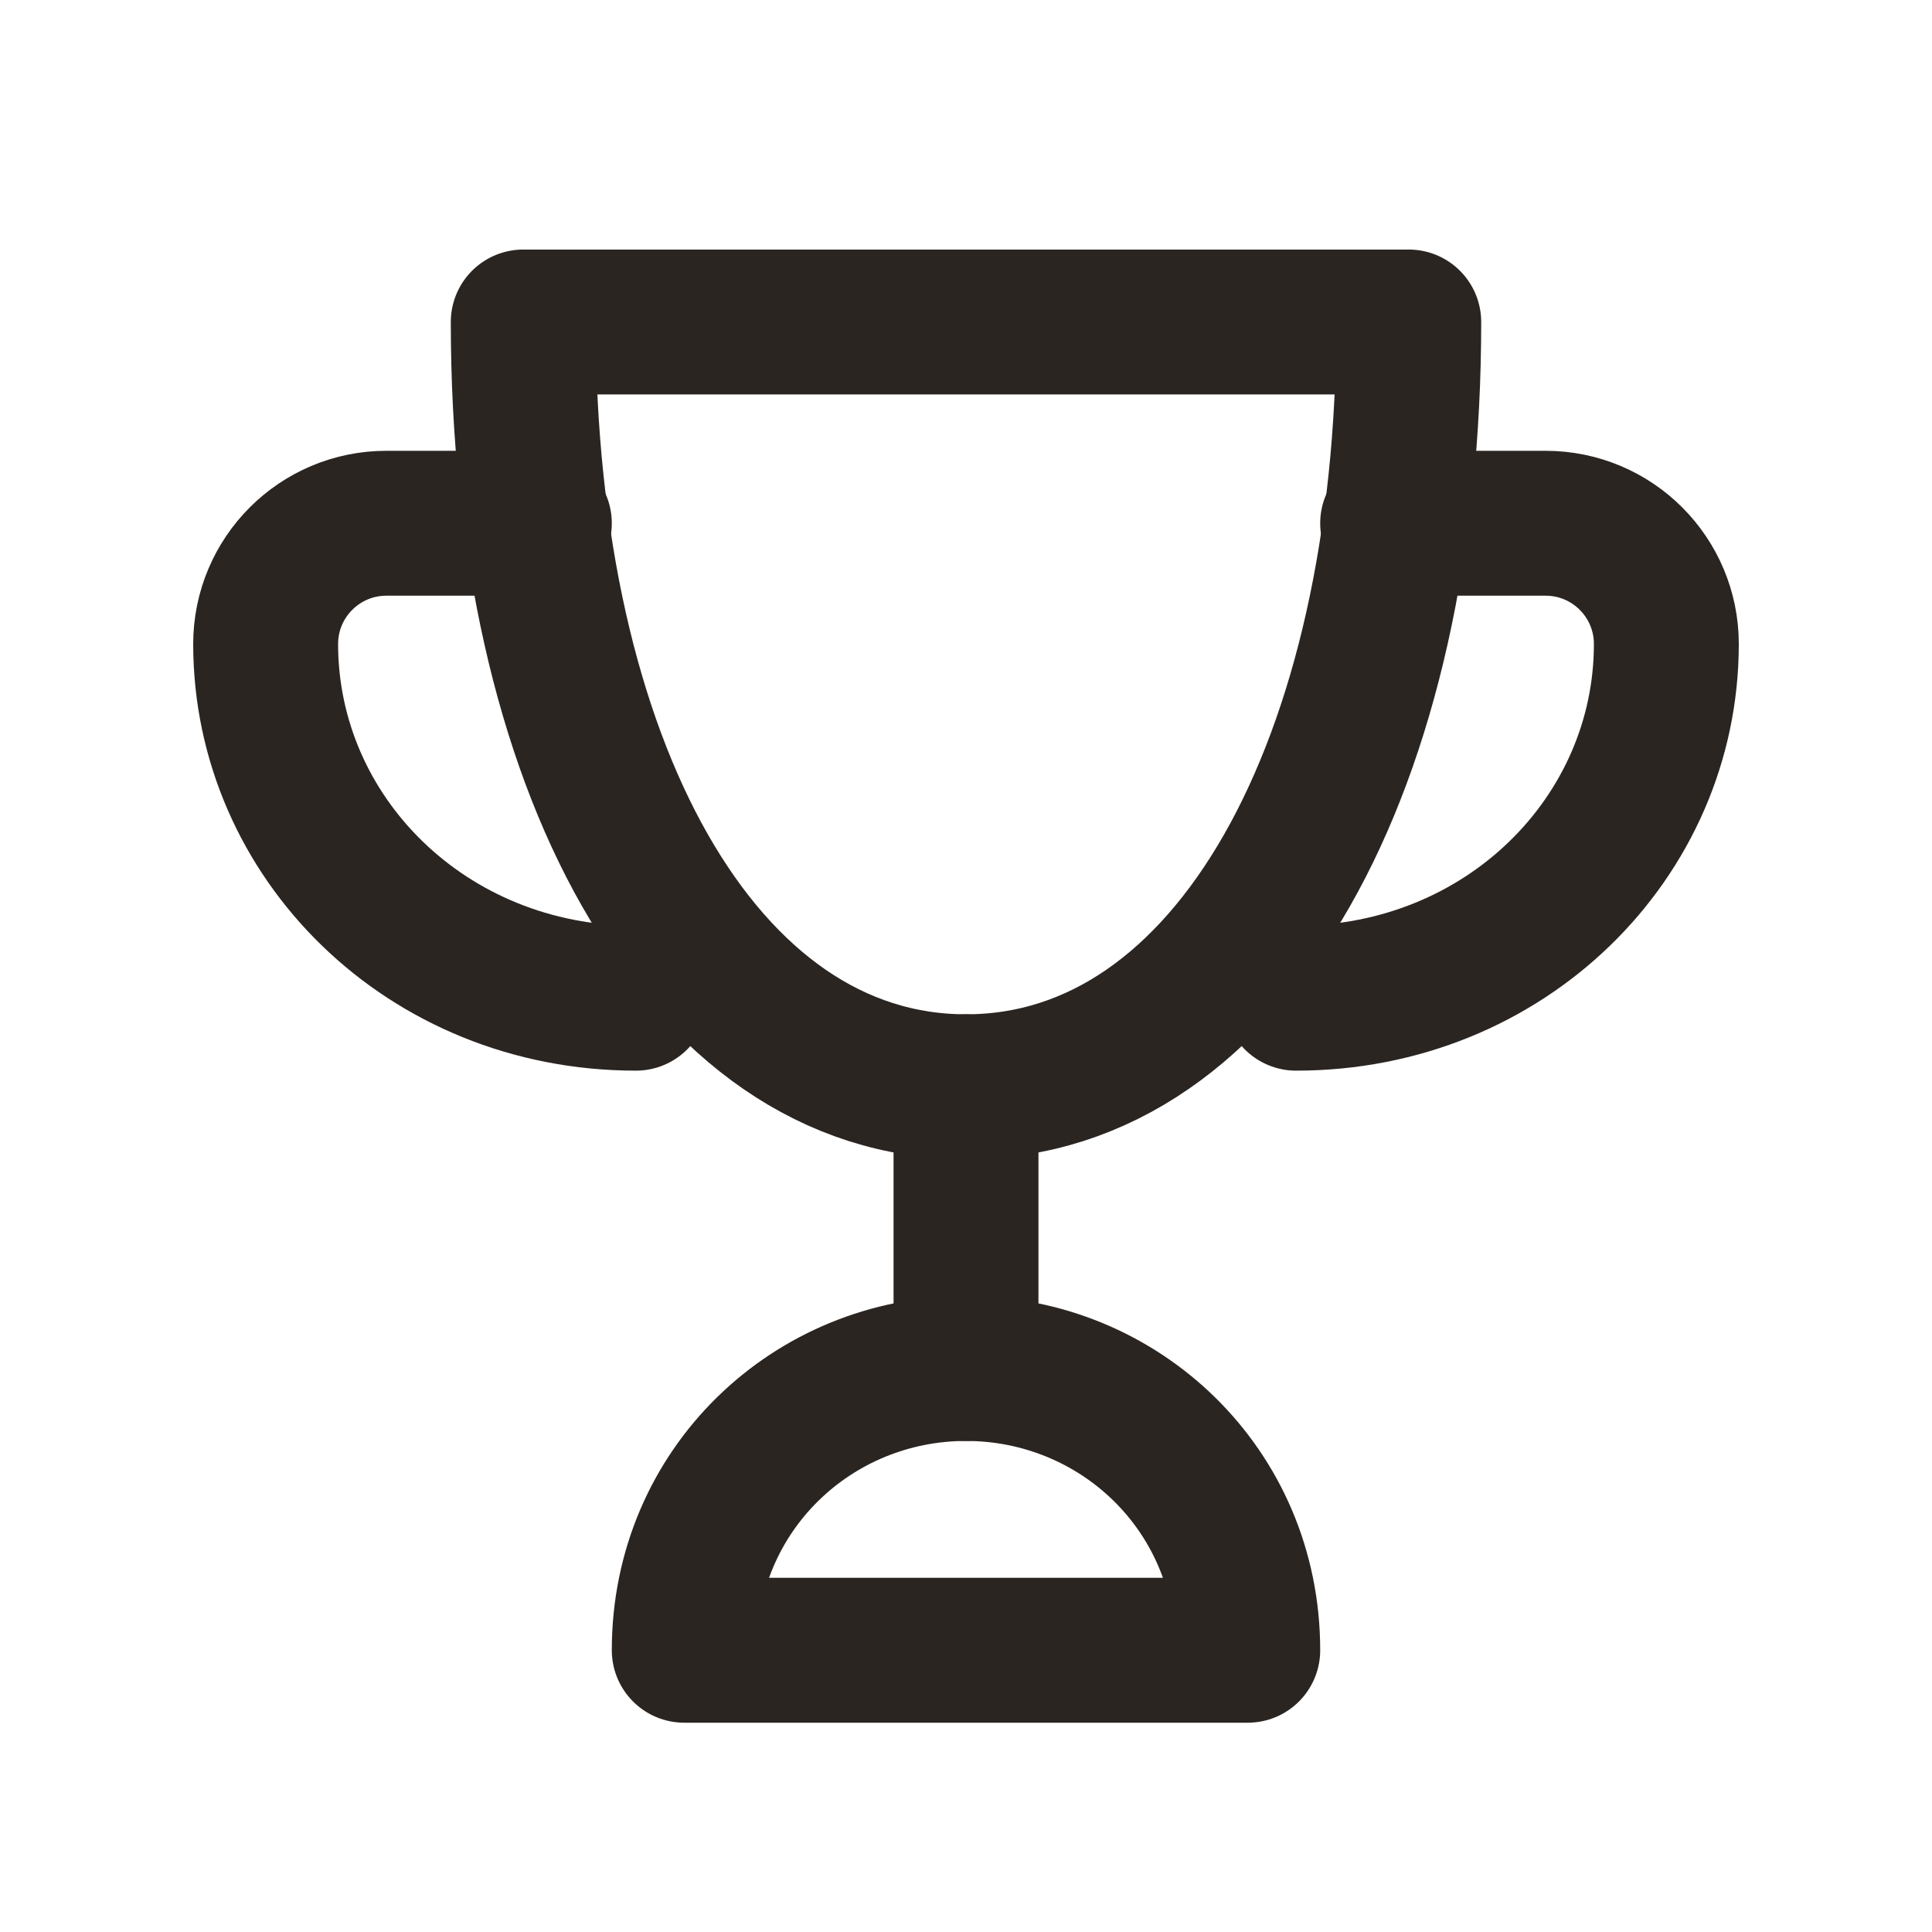
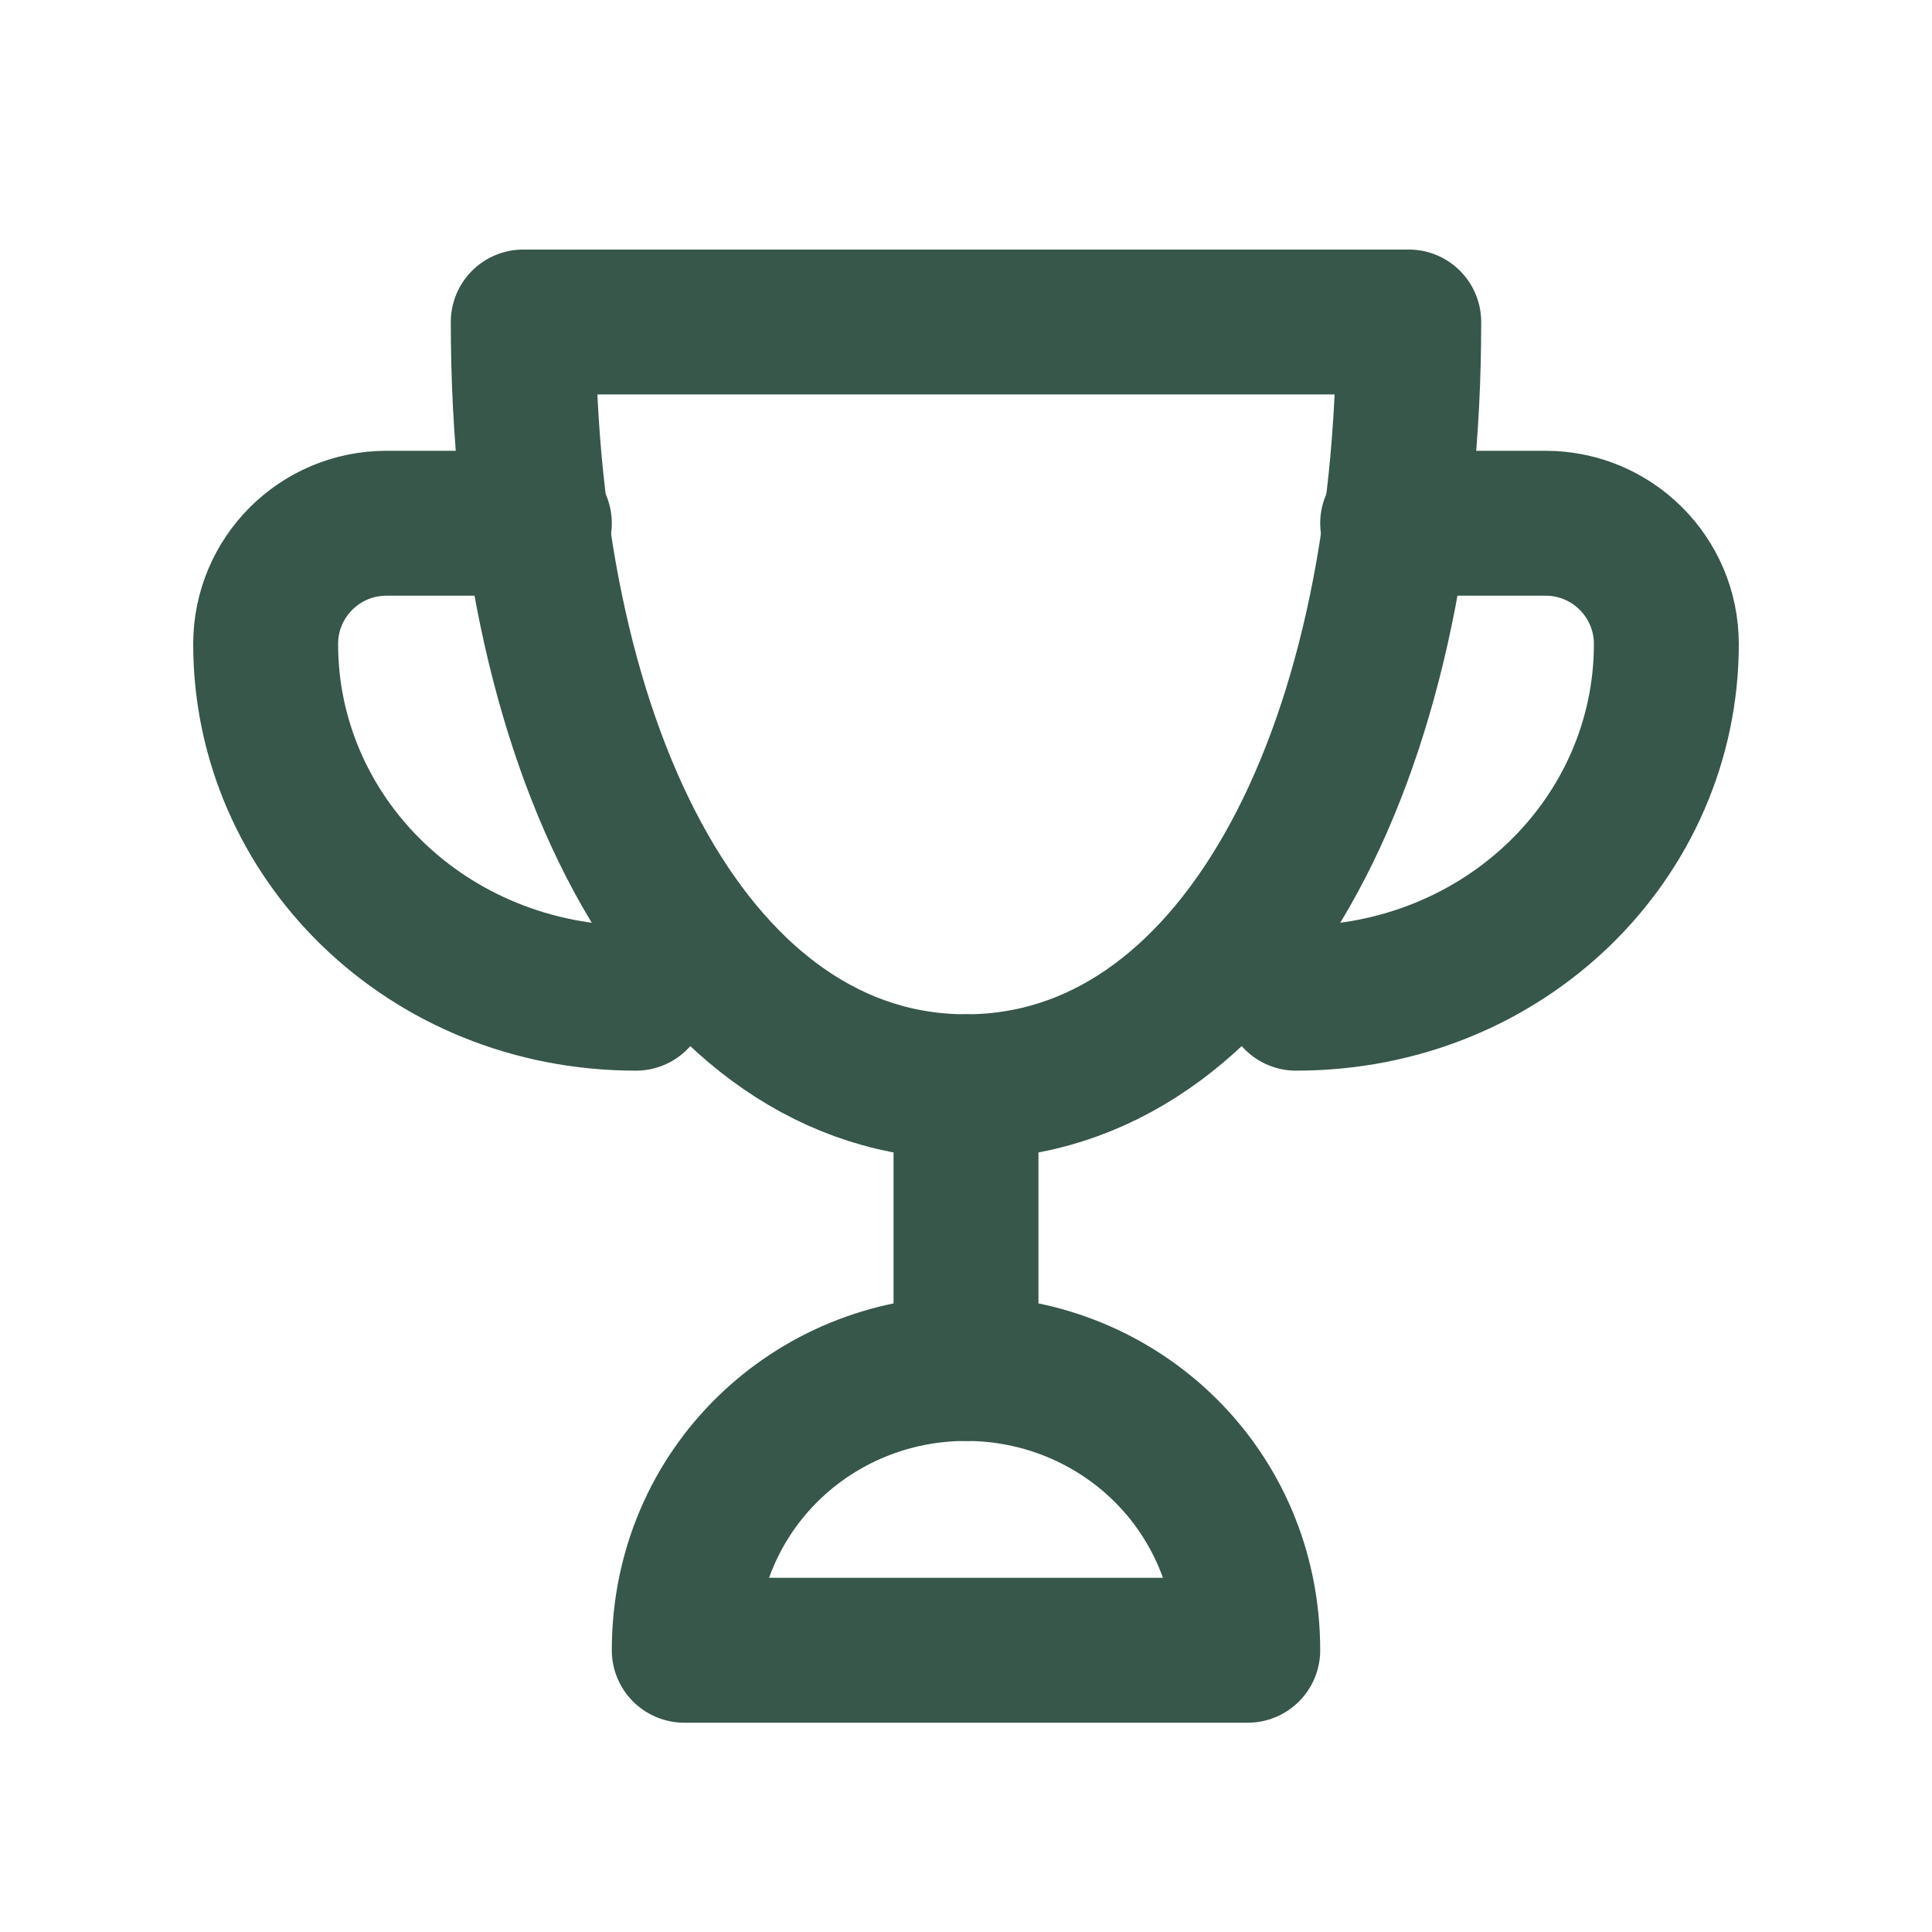
- <svg xmlns="http://www.w3.org/2000/svg" viewBox="0 0 24 24" fill="none" stroke="#2b2522" stroke-width="1.8" stroke-linecap="round" stroke-linejoin="round">
+ <svg xmlns="http://www.w3.org/2000/svg" viewBox="0 0 24 24" fill="none" stroke="#36574a" stroke-width="1.8" stroke-linecap="round" stroke-linejoin="round">
  <path d="M6.5 4h11c0 5.5-2.2 9.5-5.5 9.5S6.5 9.5 6.5 4z" />
  <path d="M6.7 6.5H4.8A1.5 1.5 0 0 0 3.3 8c0 2.4 2 4.4 4.6 4.4" />
  <path d="M17.3 6.5h1.9A1.5 1.5 0 0 1 20.7 8c0 2.4-2 4.4-4.6 4.4" />
  <path d="M12 13.5V17" />
  <path d="M8.5 20.5c0-2 1.6-3.5 3.5-3.5s3.5 1.5 3.5 3.5z" />
</svg>
